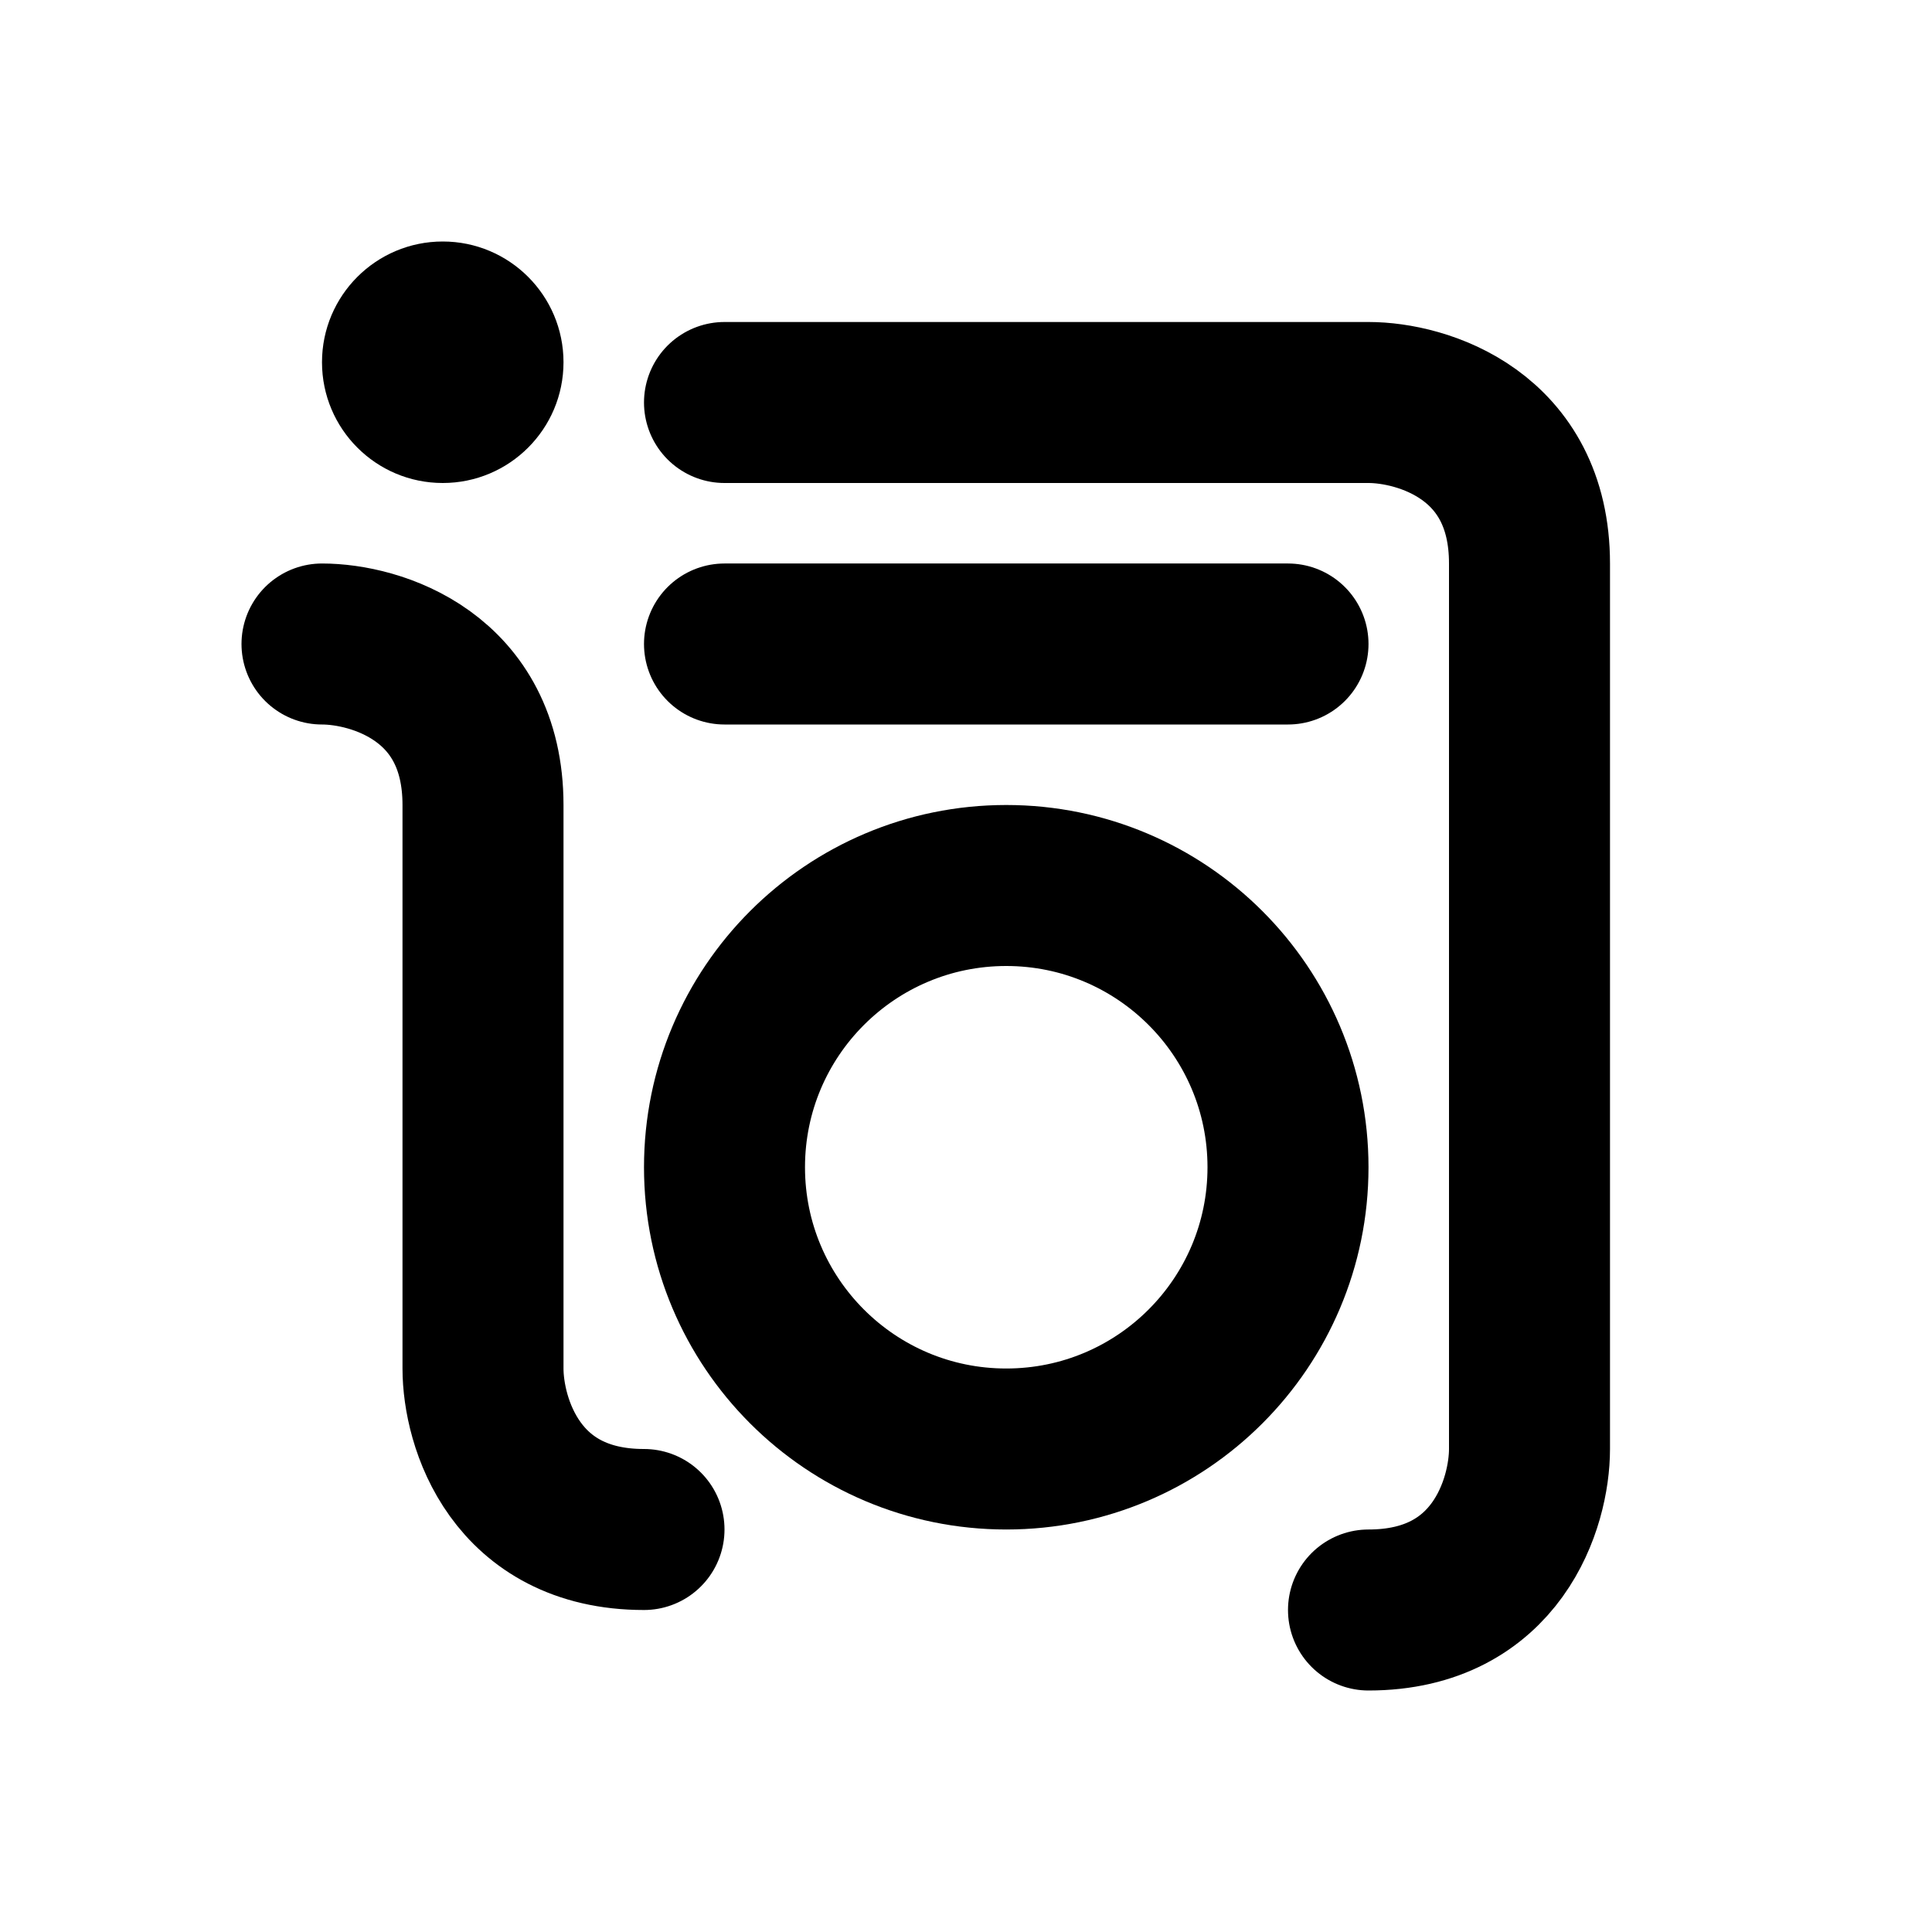
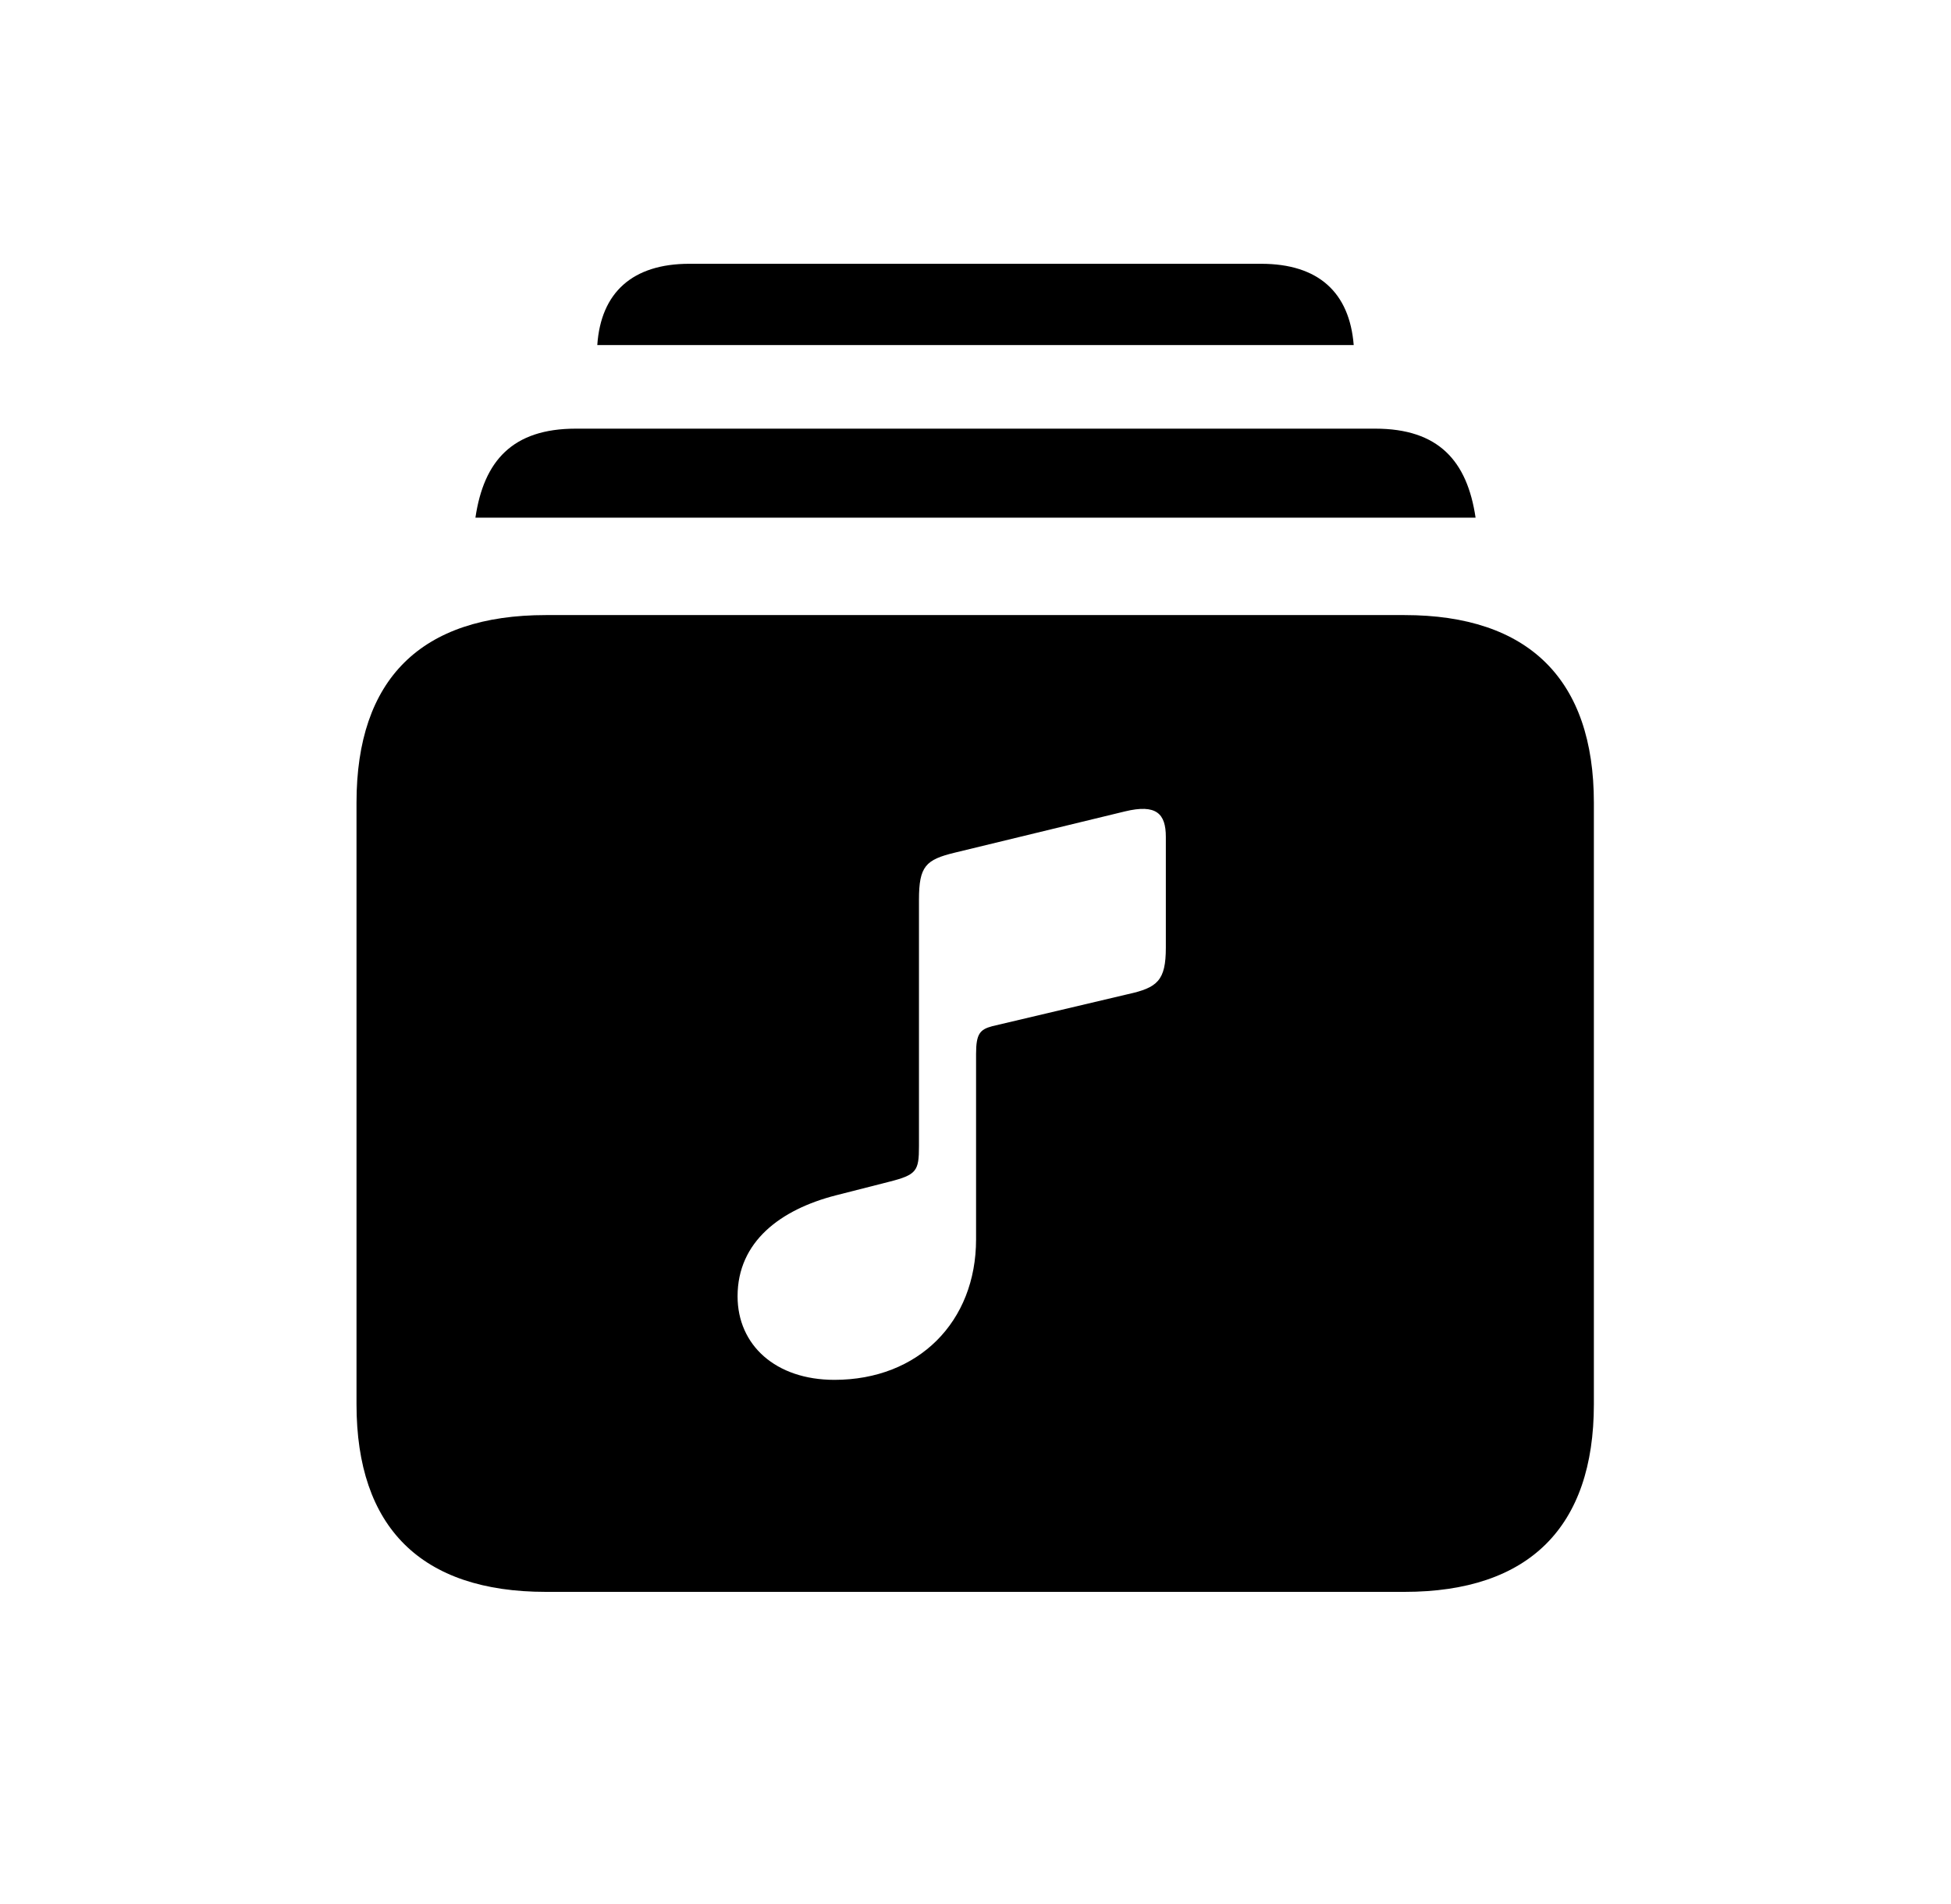
- <svg xmlns="http://www.w3.org/2000/svg" width="24" height="24" viewBox="0 0 24 24" fill="none">
-   <path d="M4 8C4.667 8 6 8.4 6 10C6 11.6 6 15.333 6 17C6 17.667 6.4 19 8 19" stroke="currentColor" stroke-width="2" stroke-linecap="round" />
-   <circle cx="5.5" cy="4.5" r="1.5" fill="currentColor" />
-   <path d="M9 5H17C17.667 5 19 5.4 19 7C19 8.6 19 15 19 18C19 18.667 18.6 20 17 20M9 8H16" stroke="currentColor" stroke-width="2" stroke-linecap="round" />
-   <circle cx="12.5" cy="14.5" r="3.5" stroke="currentColor" stroke-width="2" />
+ <svg xmlns="http://www.w3.org/2000/svg" width="41" height="40" viewBox="0 0 41 40" fill="none">
+   <path fill-rule="evenodd" clip-rule="evenodd" d="M28.448 7.252H12.552C12.627 6.147 13.293 5.544 14.486 5.544H26.502C27.707 5.544 28.36 6.147 28.448 7.252ZM31.009 10.88H9.991C10.167 9.687 10.769 9.009 12.1 9.009H28.9C30.231 9.009 30.833 9.687 31.009 10.88ZM29.515 33.456H11.472C8.848 33.456 7.492 32.1 7.492 29.513V16.869C7.492 14.27 8.848 12.927 11.472 12.927H29.515C32.127 12.927 33.495 14.283 33.495 16.869V29.513C33.495 32.1 32.127 33.456 29.515 33.456ZM20.853 21.567L23.7 20.895C24.323 20.758 24.5 20.61 24.5 19.915V17.589C24.5 17.099 24.3 16.894 23.641 17.053L20.065 17.92C19.453 18.068 19.312 18.205 19.312 18.911V24.087C19.312 24.611 19.265 24.691 18.677 24.839L17.559 25.124C16.406 25.421 15.5 26.093 15.5 27.244C15.5 28.27 16.3 29 17.535 29C19.3 29 20.512 27.78 20.512 26.047V22.149C20.512 21.727 20.594 21.636 20.853 21.567Z" fill="currentColor" />
</svg>
